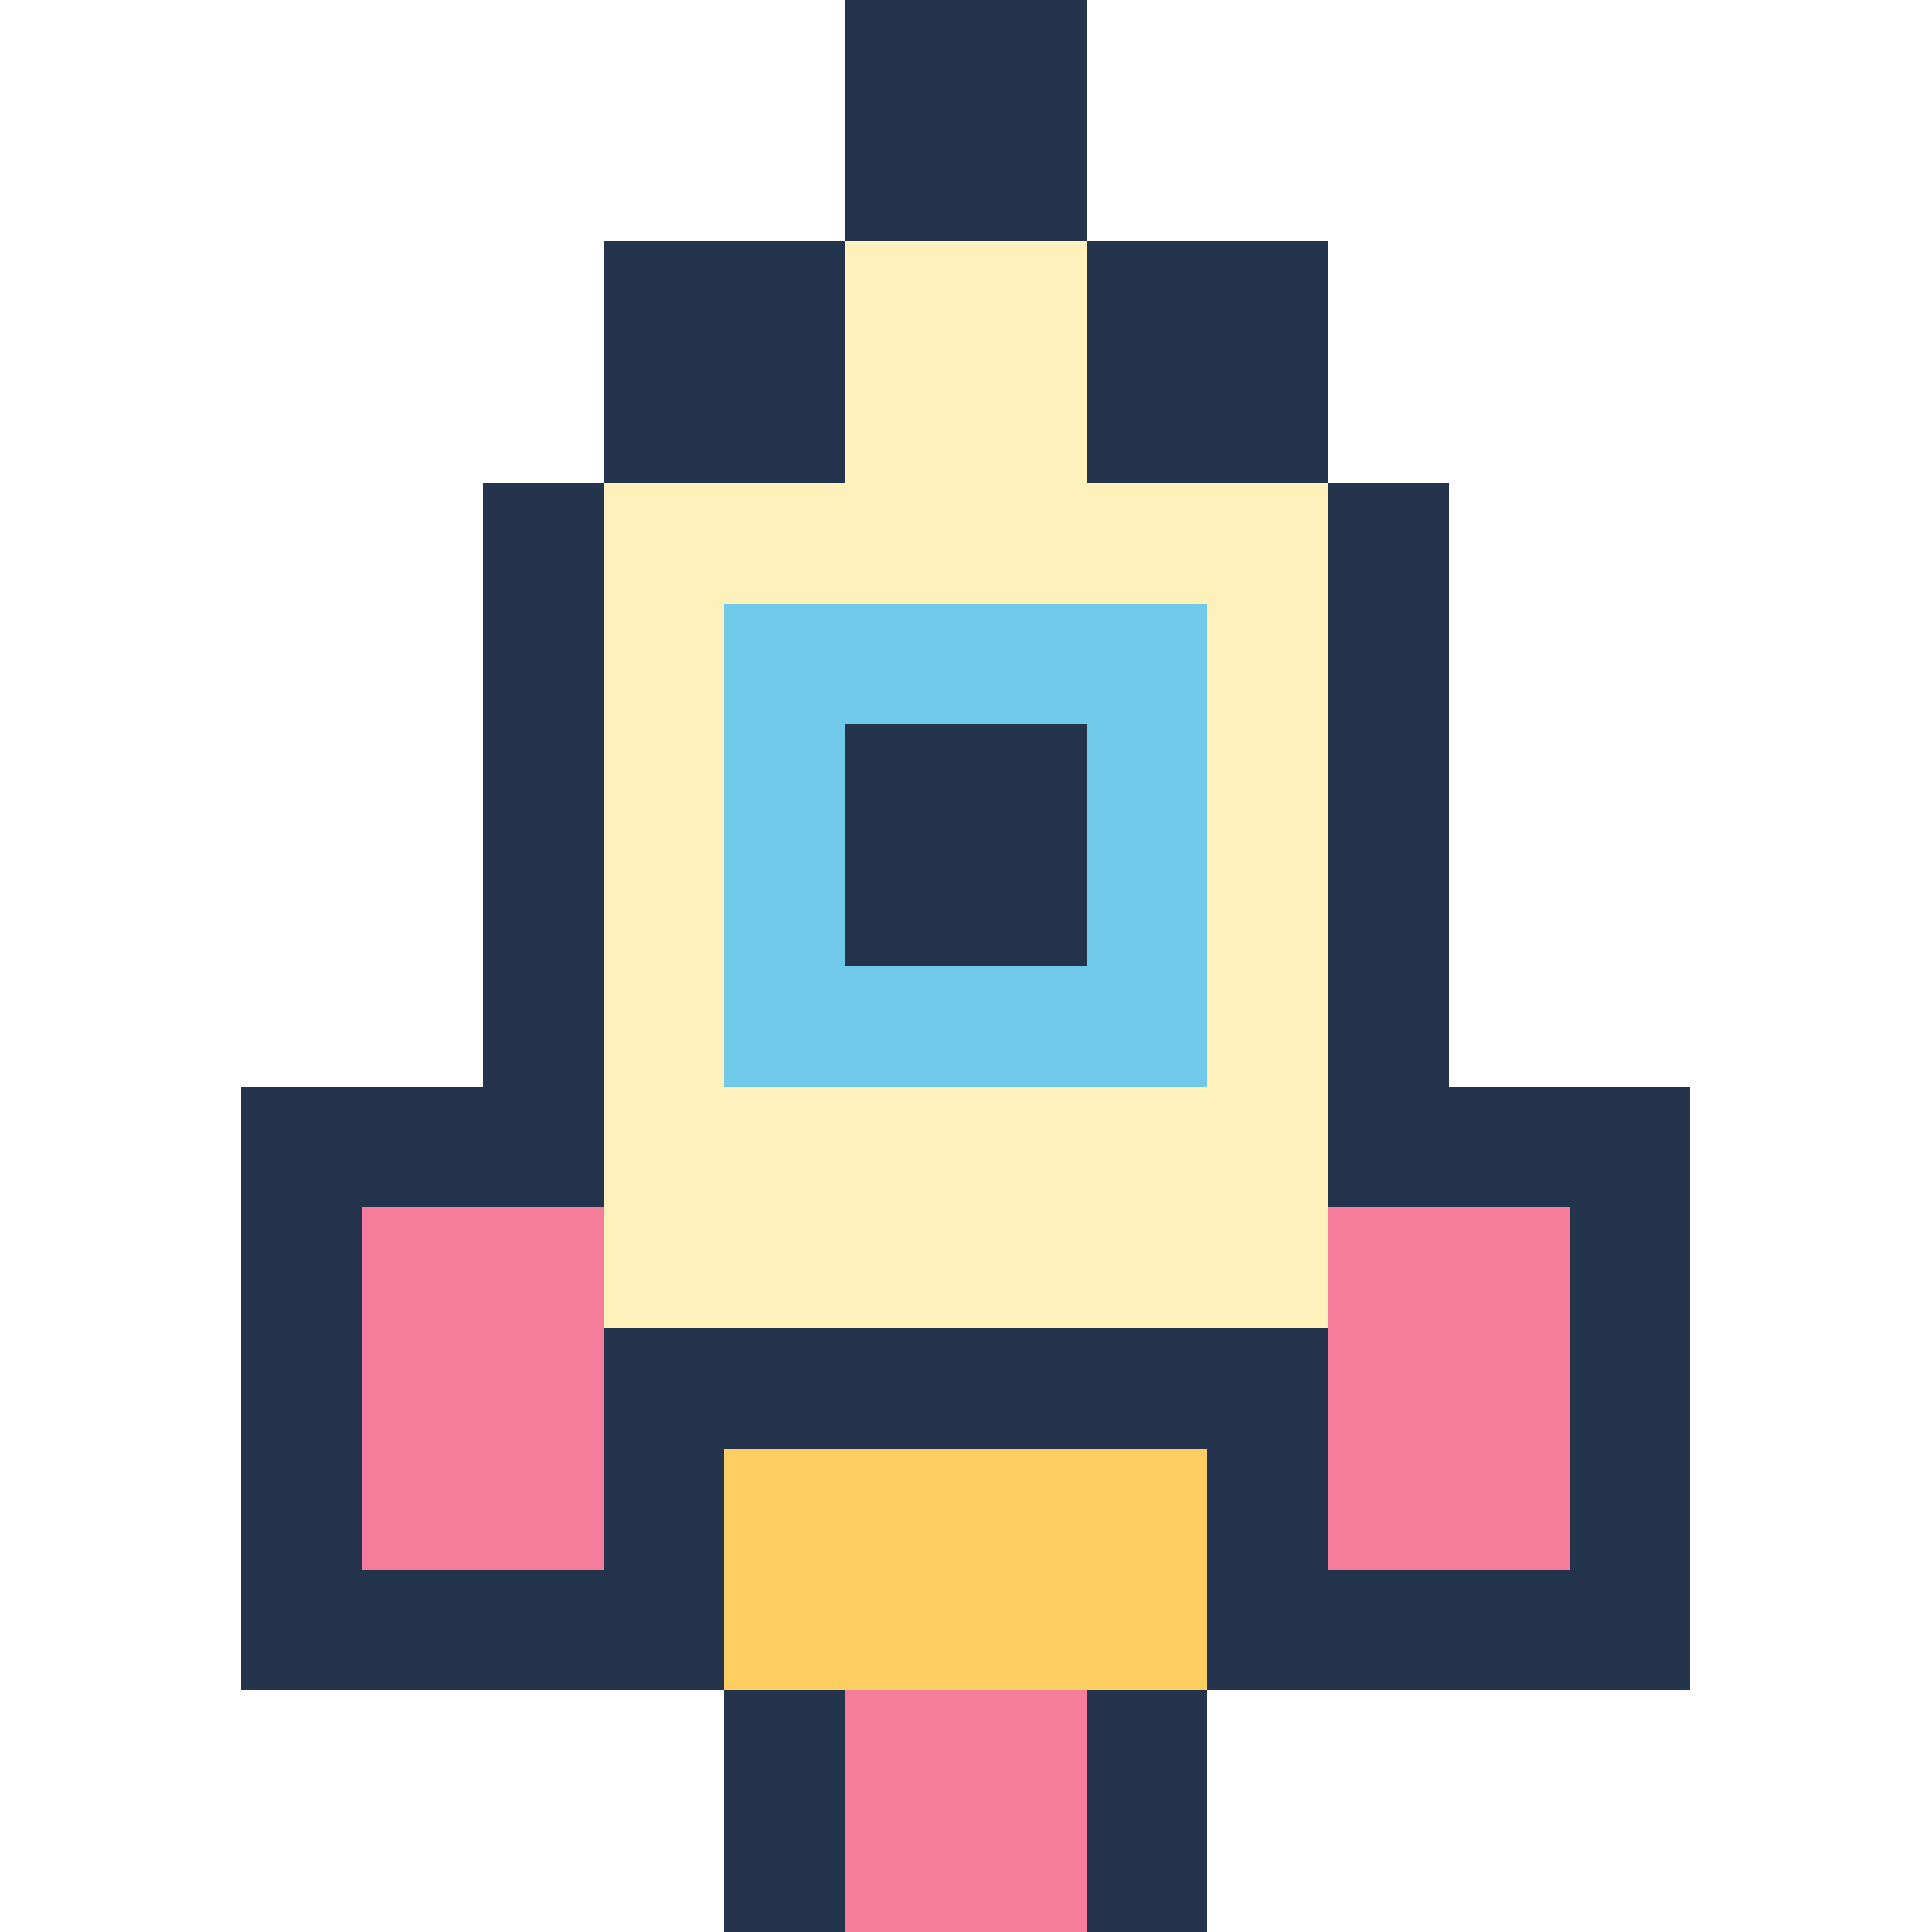
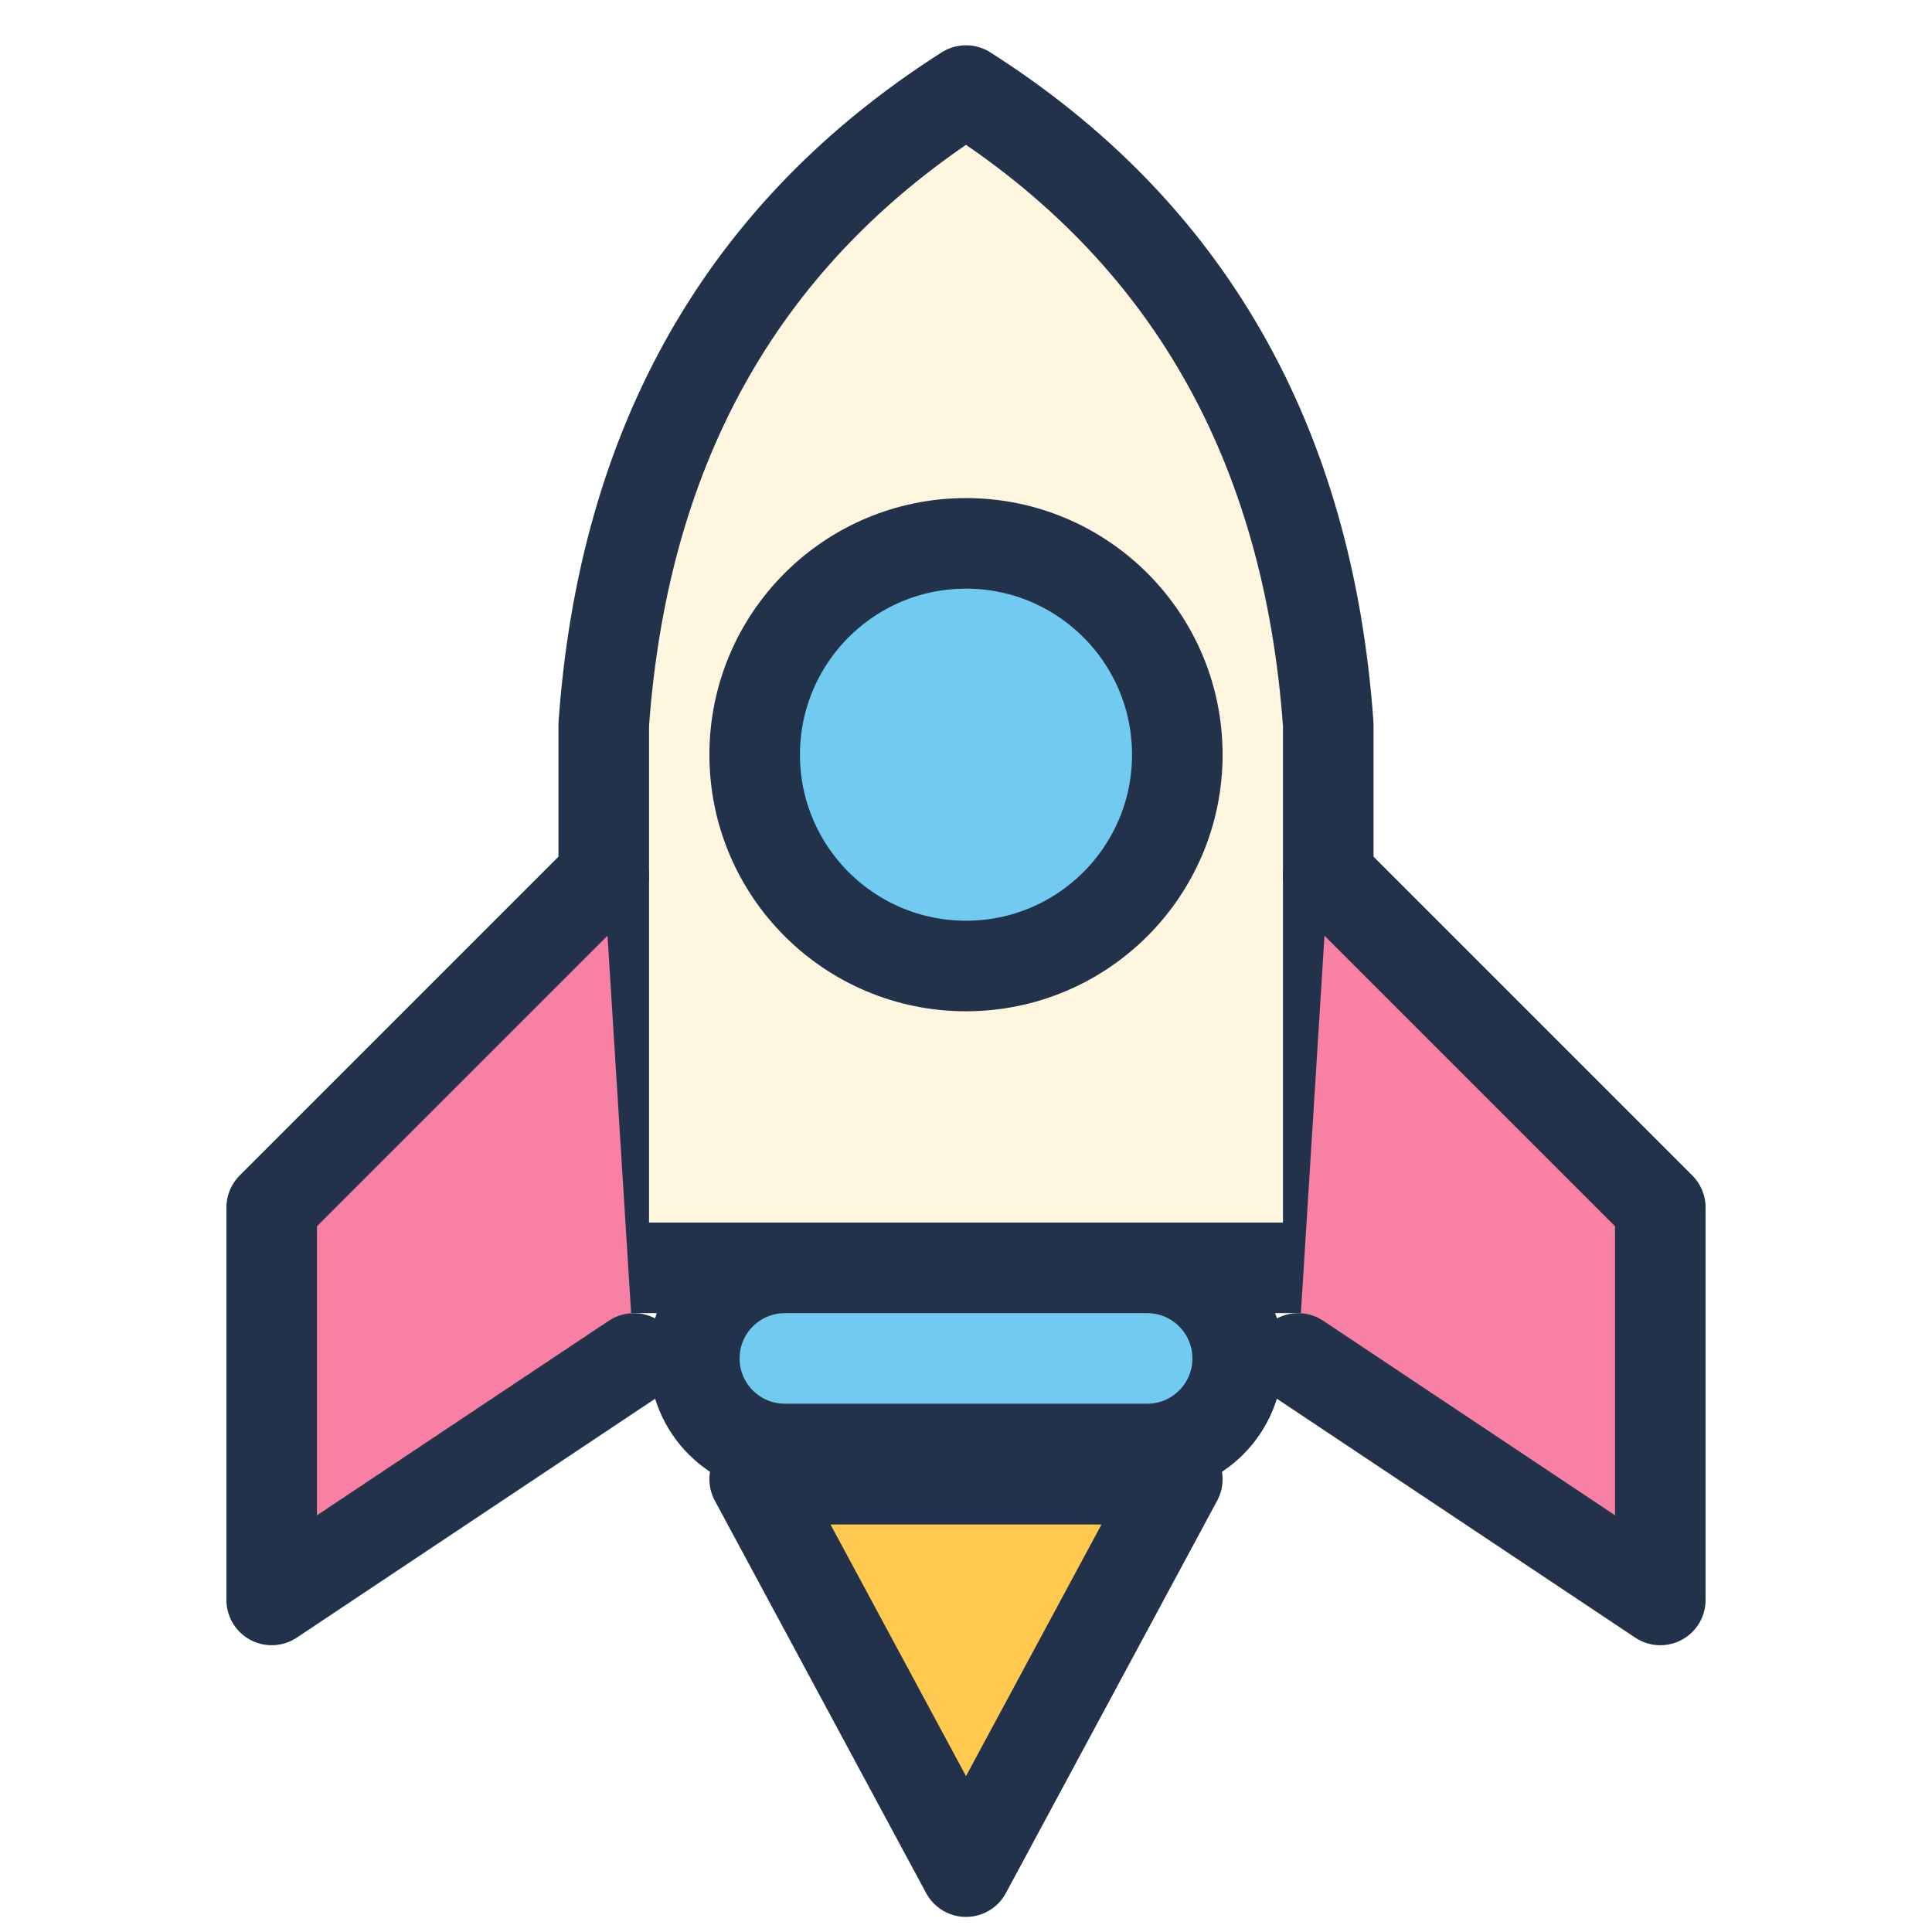
- <svg xmlns="http://www.w3.org/2000/svg" viewBox="0 0 16 16" shape-rendering="crispEdges">
-   <path d="M7 0h2v2h2v2h1v5h2v5h-4v2H6v-2H2V9h2V4h1V2h2z" fill="#24344d" />
-   <path d="M7 2h2v2h2v7H5V4h2z" fill="#fff1bc" />
-   <rect x="6" y="5" width="4" height="4" fill="#70c9e8" />
-   <rect x="7" y="6" width="2" height="2" fill="#24344d" />
-   <rect x="3" y="10" width="2" height="3" fill="#f57d9b" />
-   <rect x="11" y="10" width="2" height="3" fill="#f57d9b" />
-   <rect x="6" y="12" width="4" height="2" fill="#ffce63" />
-   <rect x="7" y="14" width="2" height="2" fill="#f57d9b" />
+ <svg xmlns="http://www.w3.org/2000/svg" viewBox="0 0 64 64" width="64" height="64">
+   <path d="M20 42V24Q21 10 32 3q11 7 12 21v18z" fill="#fff6df" stroke="#23324b" stroke-width="3" stroke-linejoin="round" stroke-linecap="round" />
+   <path d="M20 29L9 40v13l12-8M44 29l11 11v13l-12-8" fill="#f880a5" stroke="#23324b" stroke-width="3" stroke-linejoin="round" stroke-linecap="round" />
+   <circle cx="32" cy="25" r="7" fill="#71caf0" stroke="#23324b" stroke-width="3" />
+   <rect x="23" y="42" width="18" height="6" rx="3" fill="#71caf0" stroke="#23324b" stroke-width="3" />
+   <path d="M25 49l7 13 7-13z" fill="#ffc84f" stroke="#23324b" stroke-width="3" stroke-linejoin="round" stroke-linecap="round" />
+   <path d="M27 14l4-4" fill="none" stroke="#fff6df" stroke-width="3" stroke-linejoin="round" stroke-linecap="round" />
</svg>
